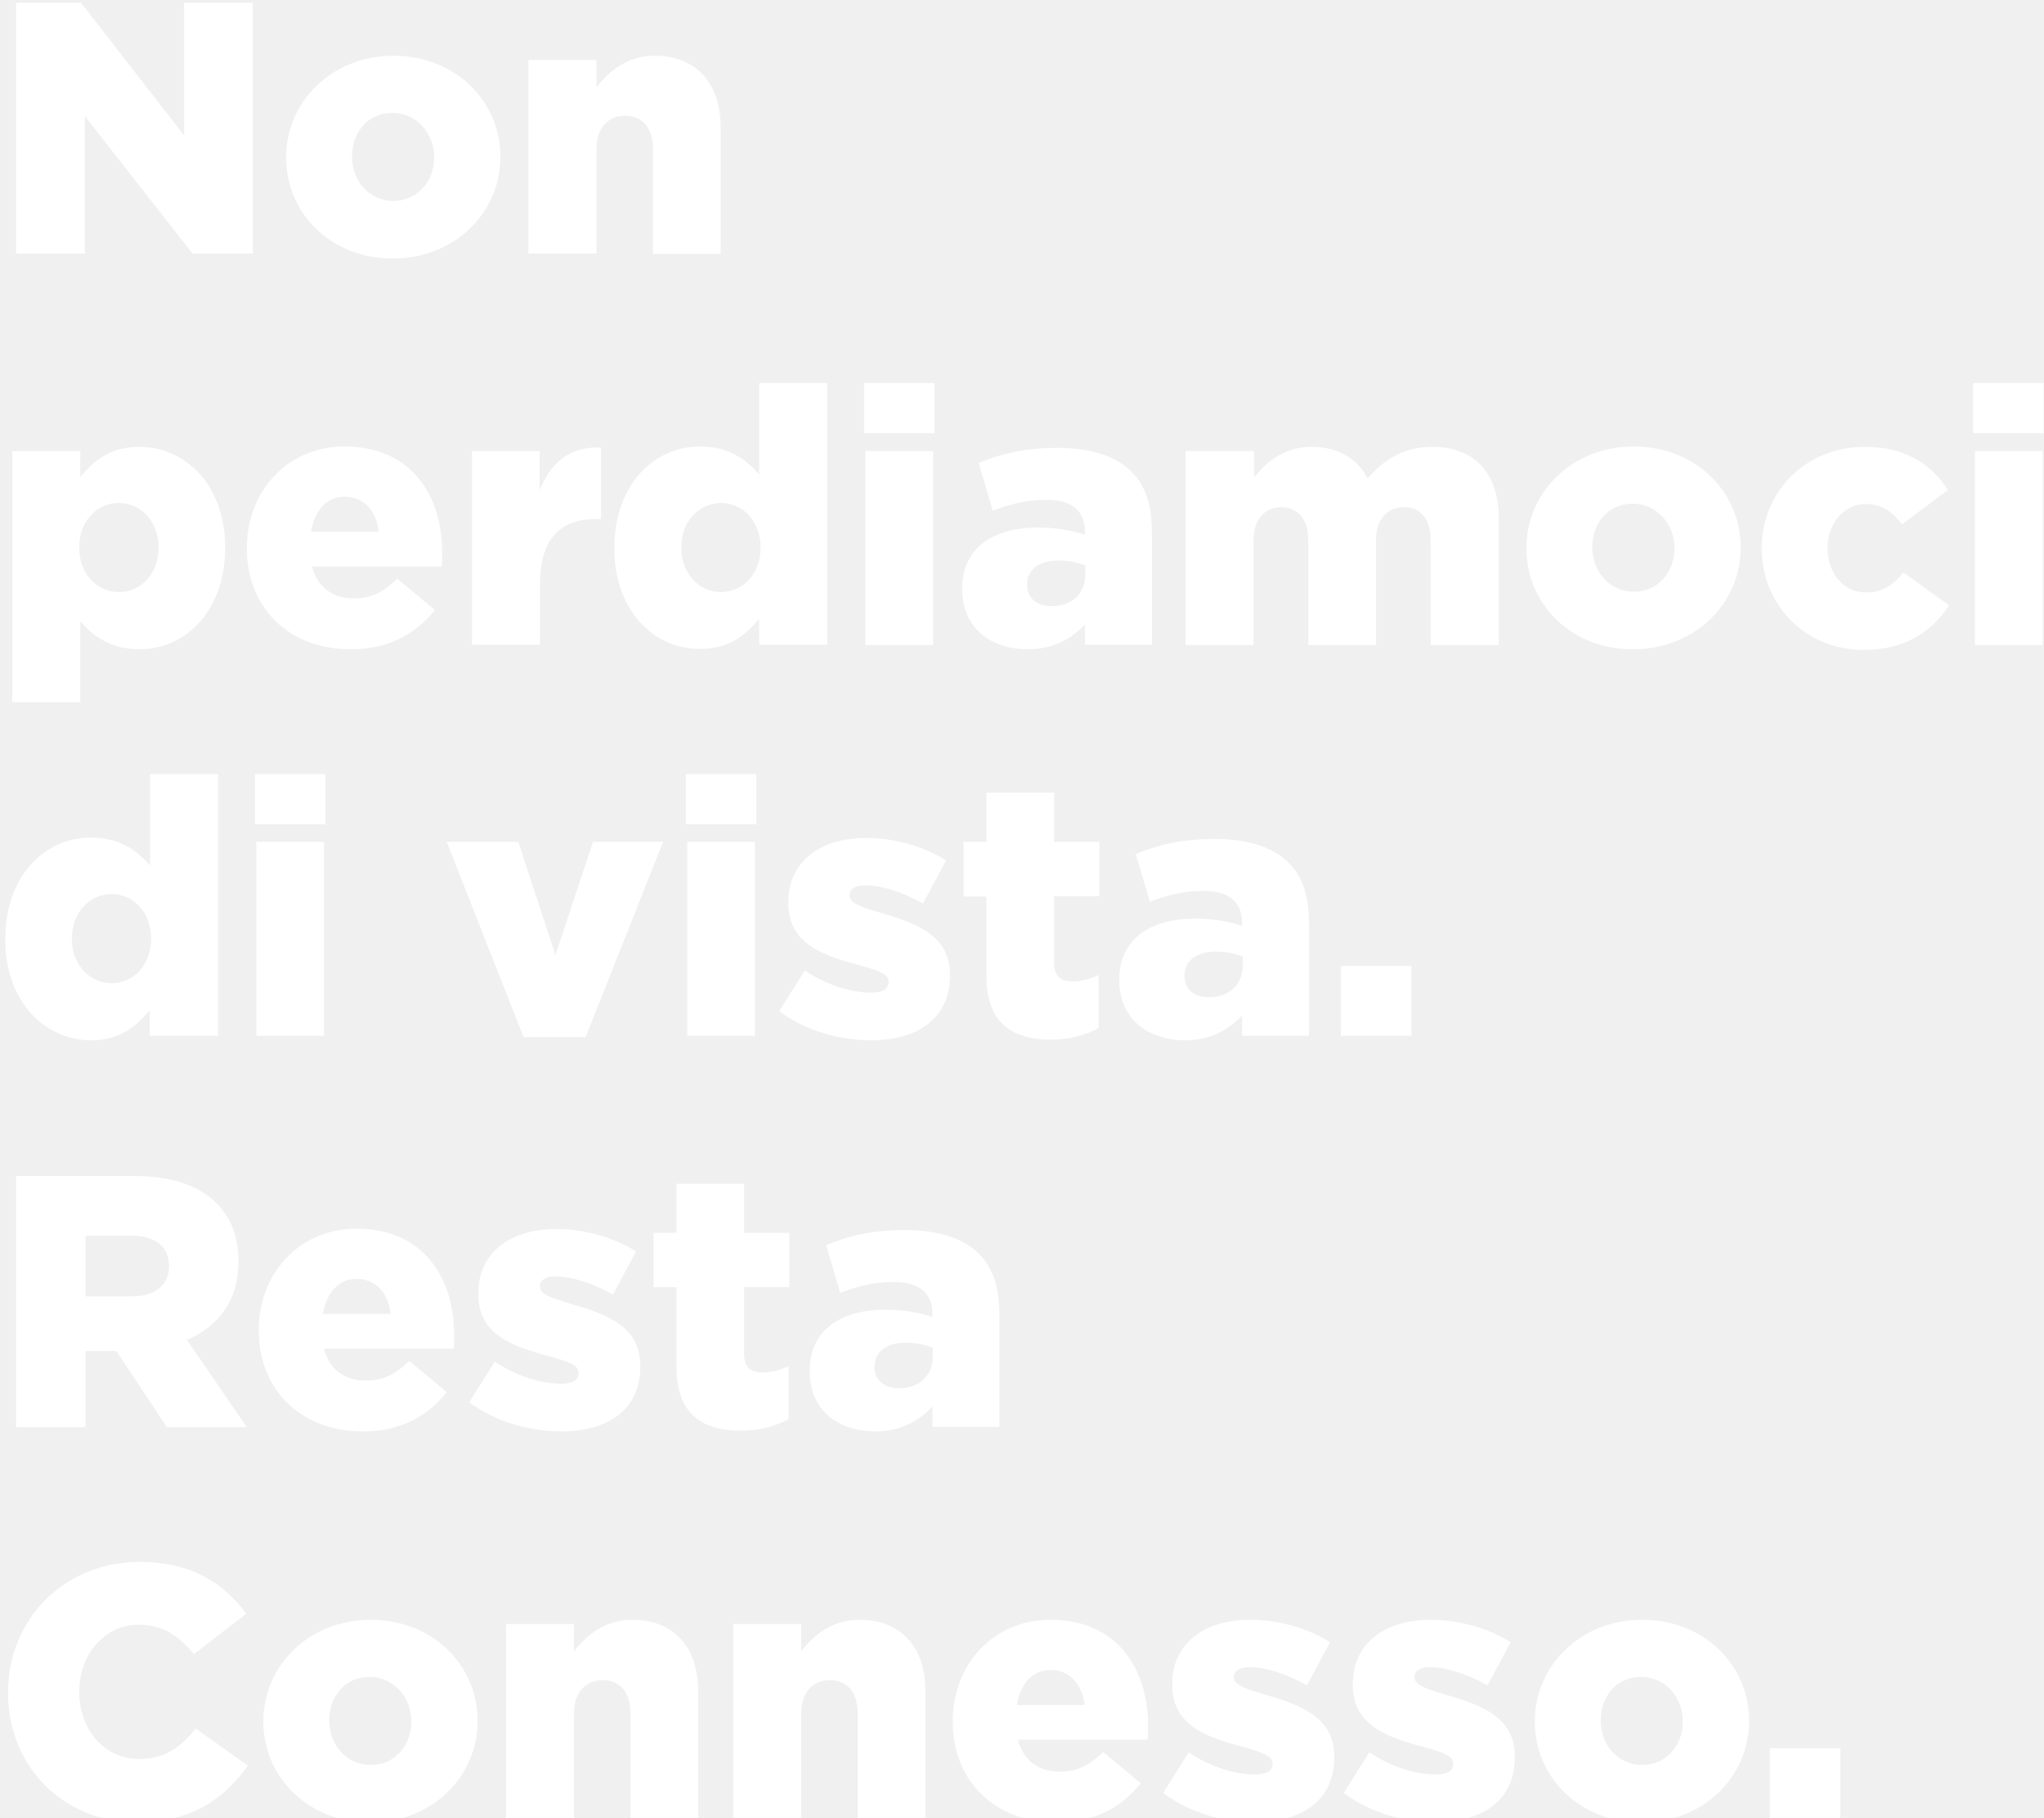
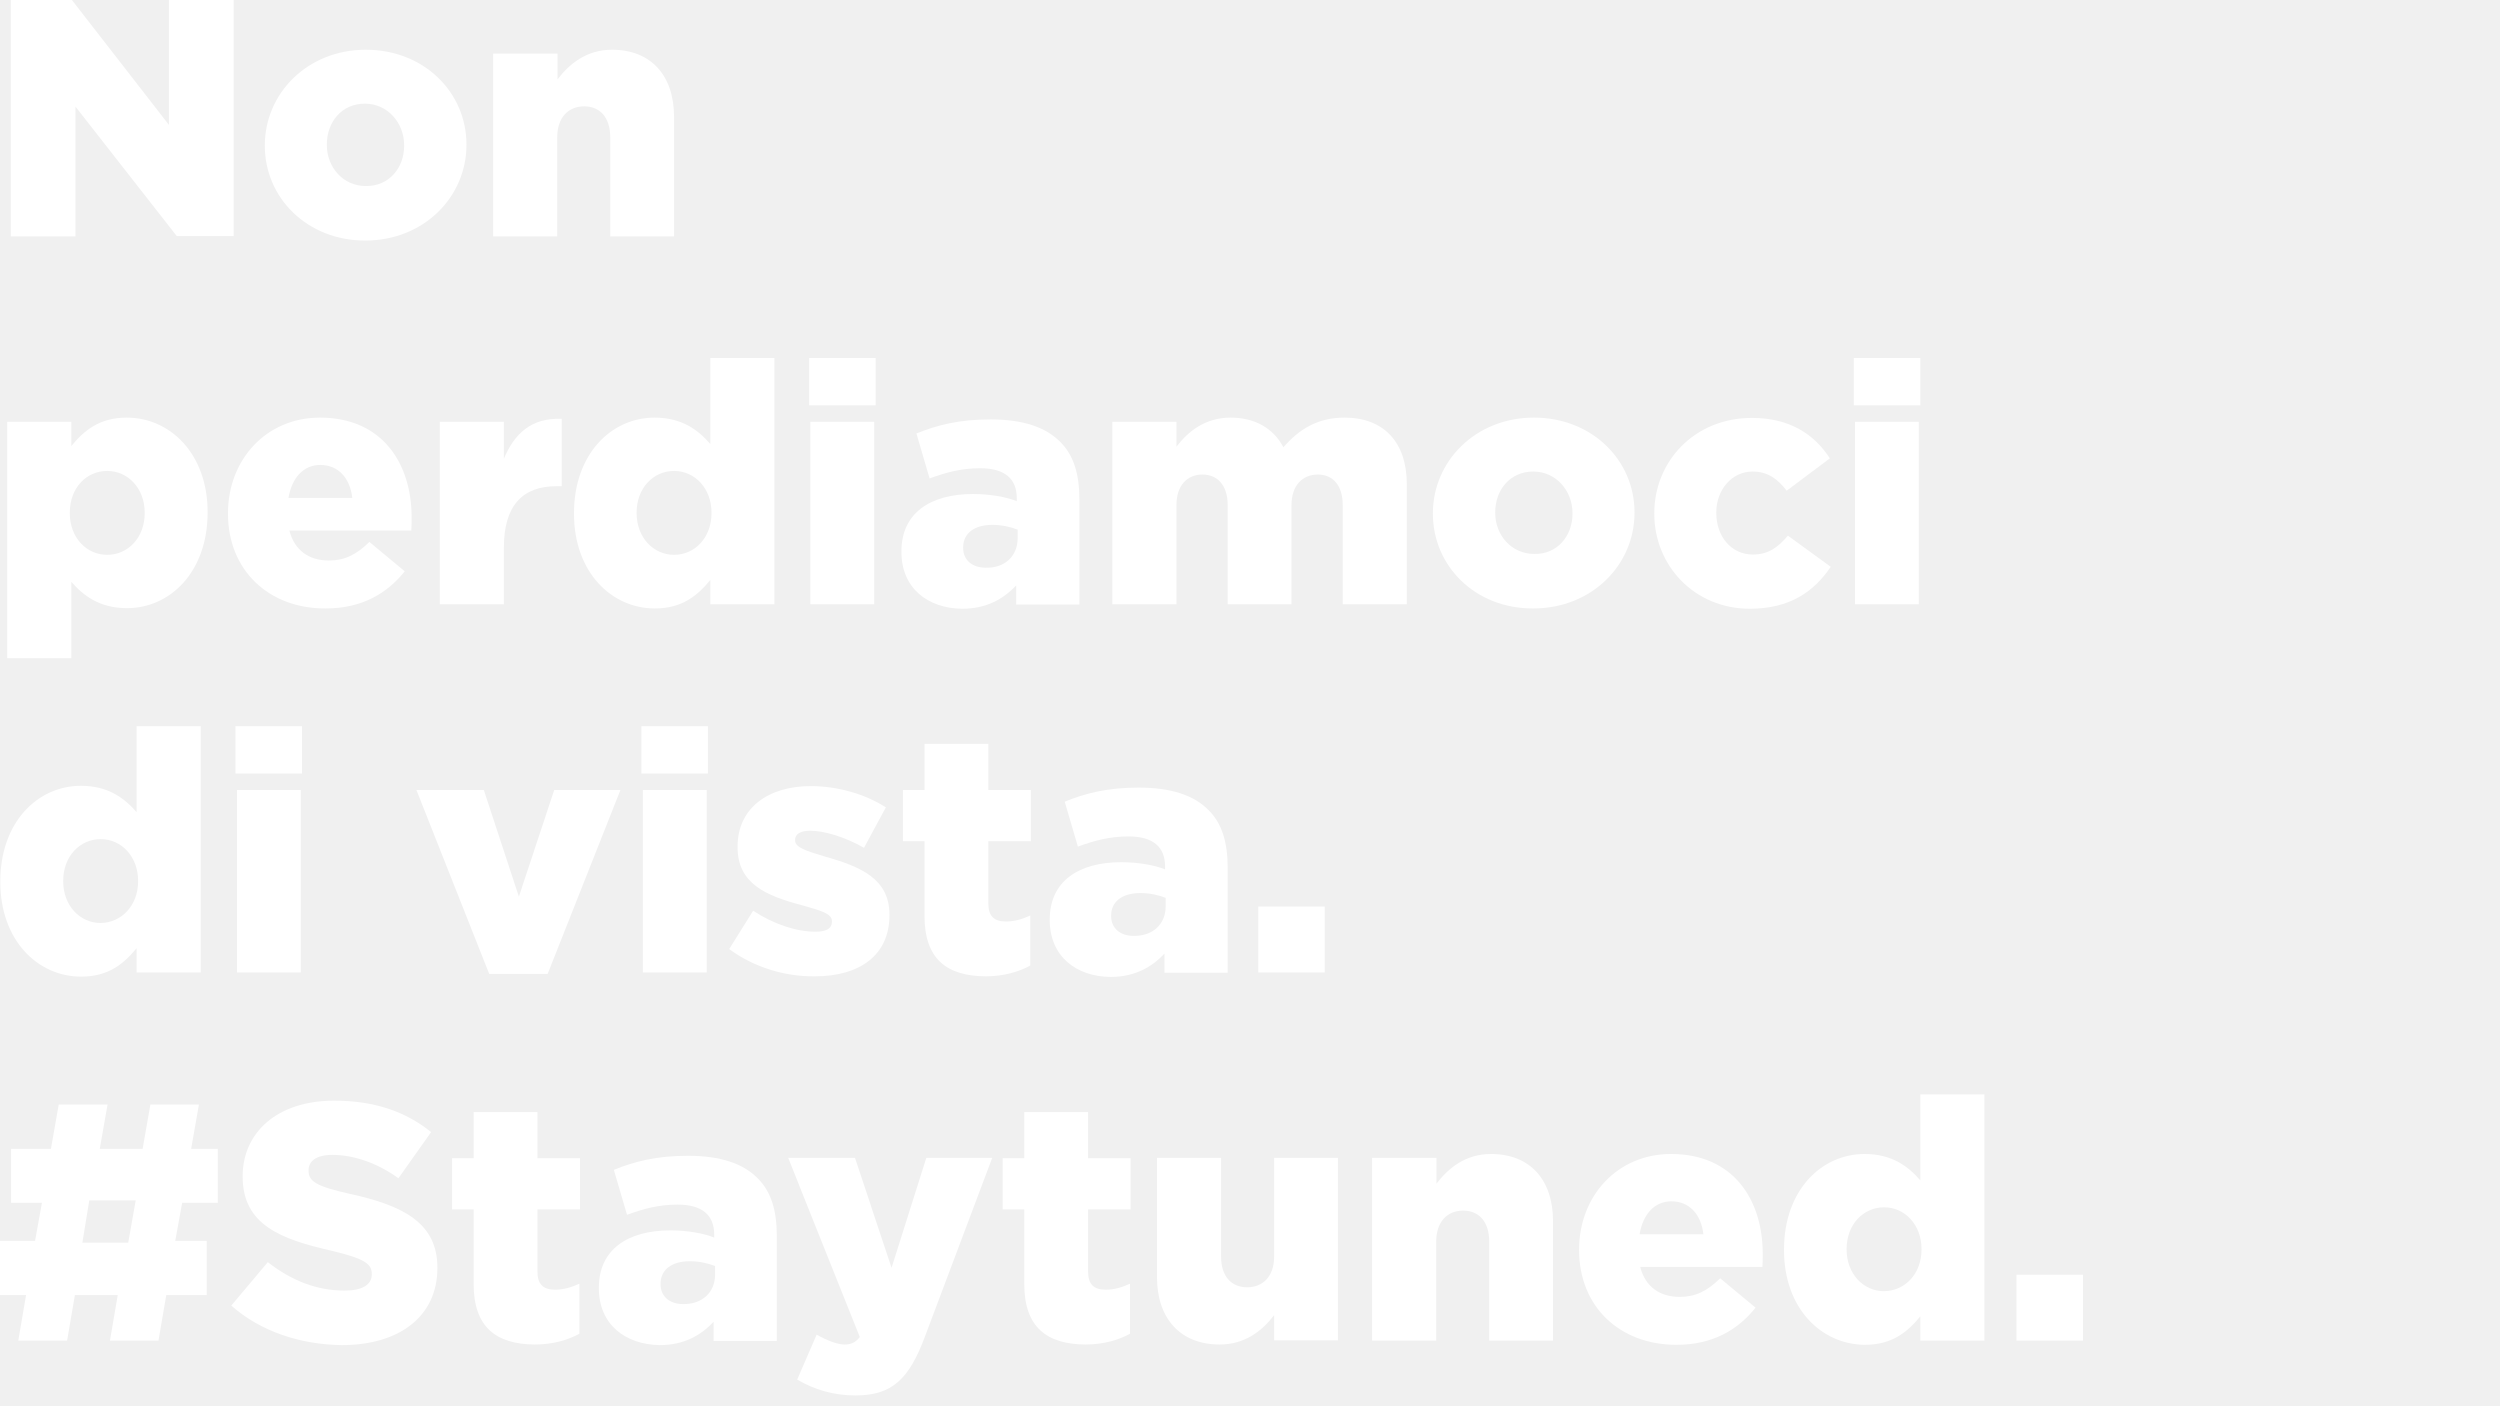
- <svg xmlns="http://www.w3.org/2000/svg" version="1.1" id="Laag_1" x="0px" y="0px" width="582.9px" height="518.3px" viewBox="0 0 582.9 518.3" style="enable-background:new 0 0 582.9 518.3;" xml:space="preserve">
+ <svg xmlns="http://www.w3.org/2000/svg" version="1.1" id="Laag_1" x="0px" y="0px" width="834.5px" height="469.1px" viewBox="0 0 834.5 469.1" style="enable-background:new 0 0 834.5 469.1;" xml:space="preserve">
  <style type="text/css">
	.st0{fill:#FFFFFF;}
</style>
-   <path class="st0" d="M4.6,0.8h18.5l29.4,37.8V0.8h19.6v71.5H54.9L24.2,33.1v39.2H4.6V0.8z" />
-   <path class="st0" d="M81.6,45v-0.2c0-15.7,12.9-28.9,30.6-28.9c17.7,0,30.5,13,30.5,28.7v0.2c0,15.7-12.9,28.9-30.7,28.9  C94.3,73.7,81.6,60.7,81.6,45z M123.8,45v-0.2c0-6.8-5-12.6-11.9-12.6c-7.1,0-11.5,5.6-11.5,12.4v0.2c0,6.7,4.9,12.5,11.8,12.5  C119.2,57.2,123.8,51.6,123.8,45z" />
-   <path class="st0" d="M150.7,17.1h19.4v7.8c3.6-4.6,8.7-9,16.6-9c11.8,0,18.8,7.8,18.8,20.3v36.2h-19.3V42.4c0-6.1-3.2-9.4-7.9-9.4  c-4.7,0-8.2,3.3-8.2,9.4v29.9h-19.4V17.1z" />
-   <path class="st0" d="M3.5,128.6h19.4v7.4c3.8-4.6,8.5-8.6,16.8-8.6c13.2,0,24.5,10.9,24.5,28.6v0.2c0,18-11.3,28.9-24.4,28.9  c-8.4,0-13.3-3.8-16.9-8v23.1H3.5V128.6z M45.2,156.2V156c0-7.4-5.1-12.6-11.3-12.6c-6.3,0-11.3,5.2-11.3,12.6v0.2  c0,7.4,5,12.6,11.3,12.6C40.1,168.8,45.2,163.7,45.2,156.2z" />
-   <path class="st0" d="M70.4,156.4v-0.2c0-16.1,11.5-28.9,27.9-28.9c19,0,27.8,14,27.8,30.2c0,1.2,0,2.7-0.1,4H89  c1.5,6,5.9,9.1,12,9.1c4.7,0,8.3-1.7,12.3-5.6l10.7,8.9c-5.3,6.7-13,11.2-23.9,11.2C82.7,185.2,70.4,173.5,70.4,156.4z M108,151.6  c-0.7-6.1-4.4-10-9.7-10c-5.1,0-8.6,3.9-9.6,10H108z" />
-   <path class="st0" d="M134.5,128.6h19.4v11.1c3.2-7.6,8.3-12.5,17.5-12.1v20.4h-1.6c-10.1,0-15.8,5.8-15.8,18.5v17.3h-19.4V128.6z" />
-   <path class="st0" d="M175.2,156.4v-0.2c0-18,11.3-28.9,24.4-28.9c8.4,0,13.3,3.8,16.9,8v-26.1h19.4v74.6h-19.4v-7.4  c-3.8,4.6-8.5,8.6-16.8,8.6C186.5,185.1,175.2,174.1,175.2,156.4z M216.9,156.2V156c0-7.3-5-12.6-11.3-12.6  c-6.2,0-11.3,5.2-11.3,12.6v0.2c0,7.4,5.1,12.6,11.3,12.6C211.8,168.8,216.9,163.6,216.9,156.2z" />
-   <path class="st0" d="M246.4,109.2h20.1v14.3h-20.1V109.2z M246.8,128.6h19.3v55.3h-19.3V128.6z" />
-   <path class="st0" d="M274.4,168v-0.2c0-11.5,8.7-17.4,21.7-17.4c5.1,0,10.1,0.9,13.3,2.1v-0.9c0-5.8-3.6-9.1-11-9.1  c-5.8,0-10.3,1.2-15.3,3.1l-4-13.6c6.2-2.6,12.9-4.3,22.4-4.3c9.9,0,16.7,2.4,21.1,6.7c4.2,4.1,5.9,9.8,5.9,17.6v31.8h-19.1V178  c-3.9,4.2-9.1,7.1-16.3,7.1C282.4,185.1,274.4,178.9,274.4,168z M309.5,163.8v-2.6c-2-0.8-4.8-1.4-7.7-1.4c-5.6,0-8.9,2.7-8.9,6.8  v0.2c0,3.8,2.9,6,6.8,6C305.6,172.9,309.5,169.3,309.5,163.8z" />
-   <path class="st0" d="M338.2,128.6h19.4v7.6c3.6-4.6,8.7-8.8,16.5-8.8c7.4,0,13,3.3,15.9,9c4.8-5.5,10.4-9,18.5-9  c11.8,0,18.9,7.4,18.9,20.2v36.3H408v-30c0-6-3-9.3-7.6-9.3c-4.6,0-8,3.3-8,9.3v30h-19.3v-30c0-6-3.1-9.3-7.7-9.3  c-4.6,0-7.9,3.3-7.9,9.3v30h-19.4V128.6z" />
-   <path class="st0" d="M435.3,156.4v-0.2c0-15.7,12.9-28.9,30.6-28.9c17.7,0,30.5,13,30.5,28.7v0.2c0,15.7-12.9,28.9-30.7,28.9  C448.1,185.2,435.3,172.2,435.3,156.4z M477.5,156.4v-0.2c0-6.8-5-12.6-11.9-12.6c-7.1,0-11.5,5.6-11.5,12.4v0.2  c0,6.7,4.9,12.5,11.8,12.5C472.9,168.7,477.5,163.1,477.5,156.4z" />
-   <path class="st0" d="M502.4,156.4v-0.2c0-15.6,12.1-28.8,29.5-28.8c11.3,0,18.9,4.9,23.6,12.3l-13.1,9.8c-2.8-3.6-5.7-5.8-10.3-5.8  c-6.3,0-10.9,5.6-10.9,12.4v0.2c0,7.2,4.5,12.6,11,12.6c4.7,0,7.7-2.1,10.6-5.7l13,9.4c-5.1,7.6-12.5,12.7-24.5,12.7  C514.5,185.2,502.4,172.1,502.4,156.4z" />
-   <path class="st0" d="M562.7,109.2h20.1v14.3h-20.1V109.2z M563.2,128.6h19.3v55.3h-19.3V128.6z" />
-   <path class="st0" d="M1.5,267.9v-0.2c0-18,11.3-28.9,24.4-28.9c8.4,0,13.3,3.8,16.9,8v-26.1h19.4v74.6H42.7V288  c-3.8,4.6-8.5,8.6-16.8,8.6C12.8,296.5,1.5,285.6,1.5,267.9z M43.1,267.7v-0.2c0-7.3-5-12.6-11.3-12.6c-6.2,0-11.3,5.2-11.3,12.6  v0.2c0,7.4,5.1,12.6,11.3,12.6C38.1,280.3,43.1,275.1,43.1,267.7z" />
-   <path class="st0" d="M72.7,220.7h20.1V235H72.7V220.7z M73.1,240h19.3v55.3H73.1V240z" />
-   <path class="st0" d="M127.4,240h20.4l10.6,32.3l10.7-32.3h20l-22.1,55.7h-17.7L127.4,240z" />
-   <path class="st0" d="M195.6,220.7h20.1V235h-20.1V220.7z M196,240h19.3v55.3H196V240z" />
-   <path class="st0" d="M222.2,288.3l7.3-11.6c6.3,4.2,13.2,6.3,18.9,6.3c3.4,0,5-1,5-3v-0.2c0-2.2-3.2-3.2-9-4.8  c-10.9-2.9-19.6-6.5-19.6-17.6v-0.2c0-11.8,9.4-18.3,22.2-18.3c8.1,0,16.5,2.4,22.8,6.4l-6.6,12.3c-5.7-3.3-12-5.2-16.4-5.2  c-3,0-4.5,1.1-4.5,2.8v0.2c0,2.1,3.3,3.2,9,4.9c10.9,3.1,19.6,6.8,19.6,17.6v0.2c0,12.2-9.1,18.5-22.6,18.5  C238.9,296.5,229.7,293.8,222.2,288.3z" />
-   <path class="st0" d="M281.3,278.2v-22.6h-6.5V240h6.5v-14h19.3v14h12.9v15.5h-12.9v18.8c0,3.9,1.7,5.5,5.3,5.5c2.6,0,5-0.7,7.4-1.8  v15.1c-3.5,1.9-8.1,3.3-13.5,3.3C288.2,296.4,281.3,291.3,281.3,278.2z" />
-   <path class="st0" d="M319.2,279.5v-0.2c0-11.5,8.7-17.4,21.7-17.4c5.1,0,10.1,0.9,13.3,2.1v-0.9c0-5.8-3.6-9.1-11-9.1  c-5.8,0-10.3,1.2-15.3,3.1l-4-13.6c6.2-2.6,12.9-4.3,22.4-4.3c9.9,0,16.7,2.4,21.1,6.7c4.2,4.1,5.9,9.8,5.9,17.6v31.8h-19.1v-5.8  c-3.9,4.2-9.1,7.1-16.3,7.1C327.2,296.5,319.2,290.4,319.2,279.5z M354.4,275.3v-2.6c-2-0.8-4.8-1.4-7.7-1.4c-5.6,0-8.9,2.7-8.9,6.8  v0.2c0,3.8,2.9,6,6.8,6C350.4,284.4,354.4,280.8,354.4,275.3z" />
-   <path class="st0" d="M382.4,275.4h20.1v19.9h-20.1V275.4z" />
-   <path class="st0" d="M4.6,335.3h33.8c10.9,0,18.5,2.9,23.3,7.7c4.2,4.2,6.3,9.6,6.3,16.7v0.2c0,11-5.8,18.3-14.7,22.1l17.1,24.9  H47.6l-14.4-21.7h-8.8v21.7H4.6V335.3z M37.6,369.6c6.6,0,10.6-3.3,10.6-8.5v-0.2c0-5.7-4.2-8.6-10.7-8.6H24.4v17.3H37.6z" />
-   <path class="st0" d="M73.8,379.4v-0.2c0-16.1,11.5-28.9,27.9-28.9c19,0,27.8,14,27.8,30.2c0,1.2,0,2.7-0.1,4h-37  c1.5,6,5.9,9.1,12,9.1c4.7,0,8.3-1.7,12.3-5.6l10.7,8.9c-5.3,6.7-13,11.2-23.9,11.2C86.1,408.1,73.8,396.5,73.8,379.4z M111.4,374.6  c-0.7-6.1-4.4-10-9.7-10c-5.1,0-8.6,3.9-9.6,10H111.4z" />
-   <path class="st0" d="M133.8,399.8l7.3-11.6c6.3,4.2,13.2,6.3,18.9,6.3c3.4,0,5-1,5-3v-0.2c0-2.2-3.2-3.2-9-4.8  c-10.9-2.9-19.6-6.5-19.6-17.6v-0.2c0-11.8,9.4-18.3,22.2-18.3c8.1,0,16.5,2.4,22.8,6.4l-6.6,12.3c-5.7-3.3-12-5.2-16.3-5.2  c-3,0-4.5,1.1-4.5,2.8v0.2c0,2.1,3.3,3.2,9,4.9c10.9,3.1,19.6,6.8,19.6,17.6v0.2c0,12.2-9.1,18.5-22.6,18.5  C150.5,408,141.3,405.3,133.8,399.8z" />
-   <path class="st0" d="M192.9,389.6v-22.6h-6.5v-15.5h6.5v-14h19.3v14h12.9v15.5h-12.9v18.8c0,3.9,1.7,5.5,5.3,5.5  c2.6,0,5-0.7,7.4-1.8v15.1c-3.5,1.9-8.1,3.3-13.5,3.3C199.8,407.9,192.9,402.8,192.9,389.6z" />
-   <path class="st0" d="M230.9,391v-0.2c0-11.5,8.7-17.4,21.7-17.4c5.1,0,10.1,0.9,13.3,2.1v-0.9c0-5.8-3.6-9.1-11-9.1  c-5.8,0-10.3,1.2-15.3,3.1l-4-13.6c6.2-2.6,12.9-4.3,22.4-4.3c9.9,0,16.7,2.4,21.1,6.7c4.2,4.1,5.9,9.8,5.9,17.6v31.8h-19.1V401  c-3.9,4.2-9.1,7.1-16.4,7.1C238.8,408,230.9,401.9,230.9,391z M266,386.8v-2.6c-2-0.8-4.8-1.4-7.7-1.4c-5.6,0-8.9,2.7-8.9,6.8v0.2  c0,3.8,2.9,6,6.8,6C262,395.9,266,392.3,266,386.8z" />
-   <path class="st0" d="M2.3,482.7v-0.2c0-20.8,15.9-37.2,37.6-37.2c14.6,0,24,6.1,30.3,14.8l-14.9,11.5c-4.1-5-8.8-8.4-15.6-8.4  c-10,0-17.1,8.6-17.1,19v0.2c0,10.7,7.1,19.1,17.1,19.1c7.5,0,11.9-3.5,16.1-8.7l14.9,10.6c-6.7,9.3-15.8,16.1-31.6,16.1  C18.7,519.7,2.3,504.1,2.3,482.7z" />
-   <path class="st0" d="M75.1,490.9v-0.2c0-15.7,12.9-28.9,30.6-28.9c17.7,0,30.5,13,30.5,28.7v0.2c0,15.7-12.9,28.9-30.7,28.9  C87.9,519.6,75.1,506.6,75.1,490.9z M117.3,490.9v-0.2c0-6.8-5-12.6-11.9-12.6c-7.1,0-11.5,5.6-11.5,12.4v0.2  c0,6.7,4.9,12.5,11.8,12.5C112.7,503.2,117.3,497.5,117.3,490.9z" />
-   <path class="st0" d="M144.3,463h19.4v7.8c3.6-4.6,8.7-9,16.6-9c11.8,0,18.8,7.8,18.8,20.3v36.2h-19.3v-29.9c0-6.1-3.2-9.4-7.9-9.4  s-8.2,3.3-8.2,9.4v29.9h-19.4V463z" />
-   <path class="st0" d="M209.1,463h19.4v7.8c3.6-4.6,8.7-9,16.6-9c11.8,0,18.8,7.8,18.8,20.3v36.2h-19.3v-29.9c0-6.1-3.2-9.4-7.9-9.4  c-4.7,0-8.2,3.3-8.2,9.4v29.9h-19.4V463z" />
-   <path class="st0" d="M271.7,490.9v-0.2c0-16.1,11.5-28.9,27.9-28.9c19,0,27.8,14,27.8,30.2c0,1.2,0,2.7-0.1,4h-37  c1.5,6,5.9,9.1,12,9.1c4.7,0,8.3-1.7,12.3-5.6l10.7,8.9c-5.3,6.7-13,11.2-23.9,11.2C284,519.6,271.7,508,271.7,490.9z M309.3,486.1  c-0.7-6.1-4.4-10-9.7-10c-5.1,0-8.6,3.9-9.6,10H309.3z" />
-   <path class="st0" d="M331.7,511.2l7.3-11.6c6.3,4.2,13.2,6.3,18.9,6.3c3.4,0,5-1,5-3v-0.2c0-2.2-3.2-3.2-9-4.8  c-10.9-2.9-19.6-6.5-19.6-17.6v-0.2c0-11.8,9.4-18.3,22.2-18.3c8.1,0,16.5,2.4,22.8,6.4l-6.6,12.3c-5.7-3.3-12-5.2-16.3-5.2  c-3,0-4.5,1.1-4.5,2.8v0.2c0,2.1,3.3,3.2,9,4.9c10.9,3.1,19.6,6.8,19.6,17.6v0.2c0,12.2-9.1,18.5-22.6,18.5  C348.5,519.5,339.3,516.8,331.7,511.2z" />
-   <path class="st0" d="M383.2,511.2l7.3-11.6c6.3,4.2,13.2,6.3,18.9,6.3c3.4,0,5-1,5-3v-0.2c0-2.2-3.2-3.2-9-4.8  c-10.9-2.9-19.6-6.5-19.6-17.6v-0.2c0-11.8,9.4-18.3,22.2-18.3c8.1,0,16.5,2.4,22.8,6.4l-6.6,12.3c-5.7-3.3-12-5.2-16.3-5.2  c-3,0-4.5,1.1-4.5,2.8v0.2c0,2.1,3.3,3.2,9,4.9c10.9,3.1,19.6,6.8,19.6,17.6v0.2c0,12.2-9.1,18.5-22.6,18.5  C400,519.5,390.8,516.8,383.2,511.2z" />
-   <path class="st0" d="M437.7,490.9v-0.2c0-15.7,12.9-28.9,30.6-28.9c17.7,0,30.5,13,30.5,28.7v0.2c0,15.7-12.9,28.9-30.7,28.9  C450.4,519.6,437.7,506.6,437.7,490.9z M479.9,490.9v-0.2c0-6.8-5-12.6-11.9-12.6c-7.1,0-11.5,5.6-11.5,12.4v0.2  c0,6.7,4.9,12.5,11.8,12.5C475.3,503.2,479.9,497.5,479.9,490.9z" />
-   <path class="st0" d="M504.7,498.4h20.1v19.9h-20.1V498.4z" />
+   <g>
+     <path class="st0" d="M3.6,0H24l32.4,41.7V0h21.6v78.8H59L25.2,35.6v43.3H3.6V0z" />
+     <path class="st0" d="M88.4,48.7v-0.2c0-17.3,14.2-31.9,33.7-31.9c19.5,0,33.6,14.3,33.6,31.6v0.2c0,17.3-14.2,31.9-33.8,31.9   C102.5,80.3,88.4,66,88.4,48.7z M134.9,48.7v-0.2c0-7.5-5.5-13.9-13.1-13.9c-7.8,0-12.7,6.2-12.7,13.6v0.2c0,7.4,5.4,13.7,13,13.7   C129.9,62.2,134.9,56,134.9,48.7z" />
+     <path class="st0" d="M164.7,17.9h21.4v8.6c3.9-5.1,9.6-9.9,18.2-9.9c13,0,20.7,8.6,20.7,22.4v39.9h-21.3v-33   c0-6.8-3.5-10.4-8.7-10.4c-5.2,0-9,3.6-9,10.4v33h-21.4V17.9z" />
+   </g>
+   <g>
+     <path class="st0" d="M2.4,140.8h21.4v8.1c4.2-5.1,9.3-9.5,18.5-9.5c14.5,0,27,12.1,27,31.5v0.2c0,19.8-12.5,31.9-26.9,31.9   c-9.2,0-14.6-4.2-18.6-8.8v25.5H2.4V140.8z M48.3,171.3v-0.2c0-8.1-5.6-13.9-12.5-13.9c-7,0-12.5,5.7-12.5,13.9v0.2   c0,8.1,5.5,13.9,12.5,13.9C42.7,185.2,48.3,179.5,48.3,171.3z" />
+     <path class="st0" d="M76.1,171.5v-0.2c0-17.8,12.7-31.9,30.7-31.9c20.9,0,30.6,15.4,30.6,33.3c0,1.4,0,2.9-0.1,4.4H96.6   c1.7,6.6,6.5,10,13.2,10c5.2,0,9.1-1.9,13.5-6.2l11.8,9.8c-5.9,7.4-14.3,12.4-26.4,12.4C89.7,203.2,76.1,190.3,76.1,171.5z    M117.6,166.2c-0.8-6.8-4.8-11-10.7-11c-5.6,0-9.5,4.3-10.6,11H117.6z" />
+     <path class="st0" d="M146.8,140.8h21.4v12.3c3.5-8.3,9.1-13.7,19.3-13.3v22.5h-1.8c-11.2,0-17.5,6.4-17.5,20.4v19h-21.4V140.8z" />
+     <path class="st0" d="M191.6,171.5v-0.2c0-19.8,12.5-31.9,26.9-31.9c9.2,0,14.6,4.2,18.6,8.8v-28.7h21.4v82.2h-21.4v-8.1   c-4.2,5.1-9.3,9.5-18.5,9.5C204.1,203.1,191.6,191,191.6,171.5z M237.5,171.3v-0.2c0-8-5.5-13.9-12.5-13.9   c-6.9,0-12.5,5.7-12.5,13.9v0.2c0,8.1,5.6,13.9,12.5,13.9C232,185.2,237.5,179.4,237.5,171.3z" />
+     <path class="st0" d="M270.1,119.5h22.2v15.8h-22.2V119.5z M270.5,140.8h21.3v60.9h-21.3V140.8z" />
+     <path class="st0" d="M300.9,184.3V184c0-12.7,9.6-19.1,23.9-19.1c5.6,0,11.2,1,14.6,2.4v-1c0-6.4-3.9-10-12.2-10   c-6.4,0-11.4,1.4-16.9,3.4l-4.4-15c6.9-2.8,14.2-4.7,24.7-4.7c10.9,0,18.4,2.6,23.2,7.4c4.6,4.5,6.5,10.8,6.5,19.4v35h-21.1v-6.4   c-4.3,4.6-10,7.8-18,7.8C309.7,203.1,300.9,196.3,300.9,184.3z M339.7,179.6v-2.8c-2.3-0.9-5.3-1.6-8.4-1.6c-6.2,0-9.8,2.9-9.8,7.5   v0.2c0,4.2,3.2,6.6,7.5,6.6C335.3,189.7,339.7,185.7,339.7,179.6z" />
+     <path class="st0" d="M371.3,140.8h21.4v8.3c3.9-5.1,9.6-9.7,18.1-9.7c8.1,0,14.3,3.6,17.6,9.9c5.3-6.1,11.5-9.9,20.4-9.9   c13,0,20.8,8.1,20.8,22.3v40h-21.4v-33.1c0-6.6-3.3-10.2-8.3-10.2c-5.1,0-8.8,3.6-8.8,10.2v33.1h-21.3v-33.1   c0-6.6-3.4-10.2-8.4-10.2c-5.1,0-8.7,3.6-8.7,10.2v33.1h-21.4V140.8z" />
+     <path class="st0" d="M478.3,171.5v-0.2c0-17.3,14.2-31.9,33.7-31.9c19.5,0,33.6,14.3,33.6,31.6v0.2c0,17.3-14.2,31.9-33.8,31.9   C492.4,203.2,478.3,188.9,478.3,171.5z M524.9,171.5v-0.2c0-7.5-5.5-13.9-13.1-13.9c-7.8,0-12.7,6.2-12.7,13.6v0.2   c0,7.4,5.4,13.7,13,13.7C519.8,185.1,524.9,178.9,524.9,171.5z" />
+     <path class="st0" d="M552.2,171.5v-0.2c0-17.2,13.3-31.8,32.6-31.8c12.5,0,20.8,5.4,26,13.5l-14.4,10.8c-3-3.9-6.3-6.4-11.4-6.4   c-7,0-12.1,6.2-12.1,13.6v0.2c0,7.9,5,13.9,12.2,13.9c5.2,0,8.4-2.4,11.7-6.3l14.3,10.4c-5.6,8.3-13.7,14-27,14   C565.6,203.2,552.2,188.8,552.2,171.5z" />
+     <path class="st0" d="M618.8,119.5H641v15.8h-22.2V119.5z M619.2,140.8h21.3v60.9h-21.3V140.8z" />
+   </g>
+   <g>
+     <path class="st0" d="M0.1,294.4v-0.2c0-19.8,12.5-31.9,26.9-31.9c9.2,0,14.6,4.2,18.6,8.8v-28.7H67v82.2H45.6v-8.1   c-4.2,5.1-9.3,9.5-18.5,9.5C12.6,326,0.1,313.9,0.1,294.4z M46.1,294.2V294c0-8-5.5-13.9-12.5-13.9c-6.9,0-12.5,5.7-12.5,13.9v0.2   c0,8.1,5.6,13.9,12.5,13.9C40.5,308,46.1,302.3,46.1,294.2z" />
+     <path class="st0" d="M78.6,242.4h22.2v15.8H78.6V242.4z M79.1,263.7h21.3v60.9H79.1V263.7z" />
+     <path class="st0" d="M139,263.7h22.5l11.7,35.6l11.8-35.6h22.1l-24.3,61.4h-19.5L139,263.7z" />
+     <path class="st0" d="M214.1,242.4h22.2v15.8h-22.2V242.4z M214.6,263.7h21.3v60.9h-21.3V263.7z" />
+     <path class="st0" d="M243.4,316.8l8-12.8c7,4.6,14.5,7,20.8,7c3.7,0,5.5-1.1,5.5-3.3v-0.2c0-2.5-3.5-3.5-9.9-5.3   c-12.1-3.2-21.6-7.2-21.6-19.4v-0.2c0-13,10.4-20.2,24.4-20.2c8.9,0,18.1,2.6,25.1,7.1l-7.3,13.5c-6.3-3.6-13.2-5.7-18-5.7   c-3.3,0-5,1.2-5,3v0.2c0,2.4,3.6,3.5,9.9,5.4c12.1,3.4,21.6,7.5,21.6,19.4v0.2c0,13.4-10,20.4-24.9,20.4   C261.9,326,251.7,322.9,243.4,316.8z" />
+     <path class="st0" d="M308.6,305.7v-24.9h-7.2v-17.1h7.2v-15.4h21.3v15.4h14.2v17.1h-14.2v20.7c0,4.3,1.9,6.1,5.9,6.1   c2.8,0,5.5-0.8,8.1-2v16.7c-3.8,2.1-8.9,3.6-14.9,3.6C316.1,325.8,308.6,320.2,308.6,305.7z" />
+     <path class="st0" d="M350.4,307.1v-0.2c0-12.7,9.6-19.1,23.9-19.1c5.6,0,11.2,1,14.6,2.4v-1c0-6.4-3.9-10-12.2-10   c-6.4,0-11.4,1.4-16.9,3.4l-4.4-15c6.9-2.8,14.2-4.7,24.7-4.7c10.9,0,18.4,2.6,23.2,7.4c4.6,4.5,6.5,10.8,6.5,19.4v35h-21.1v-6.4   c-4.3,4.6-10,7.8-18,7.8C359.2,326,350.4,319.2,350.4,307.1z M389.1,302.5v-2.8c-2.3-0.9-5.3-1.6-8.4-1.6c-6.2,0-9.8,2.9-9.8,7.5   v0.2c0,4.2,3.2,6.6,7.5,6.6C384.7,312.5,389.1,308.6,389.1,302.5z" />
+     <path class="st0" d="M420,302.6h22.2v22H420V302.6z" />
+   </g>
+   <g>
+     <path class="st0" d="M69,432.3H55.5l-2.6,15.2H36.7l2.6-15.2H25l-2.6,15.2H6.1l2.6-15.2H0v-18.1h11.7l2.3-12.7H3.7v-18H17l2.6-14.8   h16.3l-2.6,14.8h14.3l2.6-14.8h16.2l-2.6,14.8h8.9v18H60.8l-2.3,12.7H69V432.3z M27.5,414.8h15.3l2.5-14.1H29.8L27.5,414.8z" />
+     <path class="st0" d="M77.2,435.8l12.2-14.5c7.9,6.2,16.4,9.5,25.6,9.5c6,0,9.1-2,9.1-5.4v-0.2c0-3.4-2.6-5.1-13.4-7.7   c-16.8-3.8-29.7-8.6-29.7-24.7v-0.2c0-14.6,11.6-25.2,30.5-25.2c13.4,0,23.9,3.6,32.4,10.5l-10.9,15.4c-7.2-5.2-15.1-7.8-22.1-7.8   c-5.3,0-7.9,2.1-7.9,5.1v0.2c0,3.6,2.7,5.2,13.7,7.7c18,3.9,29.3,9.8,29.3,24.6v0.2c0,16.1-12.7,25.7-31.9,25.7   C100.1,448.8,86.9,444.4,77.2,435.8z" />
+     <path class="st0" d="M158.1,428.6v-24.9h-7.2v-17.1h7.2v-15.4h21.3v15.4h14.2v17.1h-14.2v20.7c0,4.3,1.9,6.1,5.9,6.1   c2.8,0,5.5-0.8,8.1-2v16.7c-3.8,2.1-8.9,3.6-14.9,3.6C165.7,448.7,158.1,443.1,158.1,428.6z" />
+     <path class="st0" d="M199.9,430v-0.2c0-12.7,9.6-19.1,23.9-19.1c5.6,0,11.2,1,14.6,2.4v-1c0-6.4-3.9-10-12.2-10   c-6.4,0-11.4,1.4-16.9,3.4l-4.4-15c6.9-2.8,14.2-4.7,24.7-4.7c10.9,0,18.4,2.6,23.2,7.4c4.6,4.5,6.5,10.8,6.5,19.4v35h-21.1v-6.4   c-4.3,4.6-10,7.8-18,7.8C208.7,448.8,199.9,442.1,199.9,430z M238.7,425.4v-2.8c-2.3-0.9-5.3-1.6-8.4-1.6c-6.2,0-9.8,2.9-9.8,7.5   v0.2c0,4.2,3.2,6.6,7.5,6.6C234.3,435.4,238.7,431.5,238.7,425.4z" />
+     <path class="st0" d="M309.2,386.5h22L308.8,446c-5.3,14.3-11,19.8-23.2,19.8c-7.5,0-13.9-2-19.5-5.3l6.5-15c3.5,2,7,3.3,9.3,3.3   c2.1,0,3.6-0.6,5.1-2.5l-23.9-59.8h22.3l12.2,36.7L309.2,386.5z" />
+     <path class="st0" d="M341.9,428.6v-24.9h-7.2v-17.1h7.2v-15.4h21.3v15.4h14.2v17.1h-14.2v20.7c0,4.3,1.9,6.1,5.9,6.1   c2.8,0,5.5-0.8,8.1-2v16.7c-3.8,2.1-8.9,3.6-14.9,3.6C349.5,448.7,341.9,443.1,341.9,428.6z" />
+     <path class="st0" d="M386.2,426.3v-39.8h21.4v33c0,6.6,3.5,10.2,8.7,10.2c5.2,0,9-3.6,9-10.2v-33h21.3v60.9h-21.3V439   c-3.9,5.1-9.6,9.8-18.2,9.8C394.1,448.8,386.2,440.2,386.2,426.3z" />
+     <path class="st0" d="M458.1,386.5h21.4v8.6c3.9-5.1,9.6-9.9,18.2-9.9c13,0,20.7,8.6,20.7,22.4v39.9h-21.3v-33   c0-6.8-3.5-10.4-8.7-10.4s-9,3.6-9,10.4v33h-21.4V386.5z" />
+     <path class="st0" d="M527.1,417.3v-0.2c0-17.8,12.7-31.9,30.7-31.9c20.9,0,30.6,15.4,30.6,33.3c0,1.4,0,2.9-0.1,4.4h-40.8   c1.7,6.6,6.5,10,13.2,10c5.2,0,9.1-1.9,13.5-6.2l11.8,9.8c-5.9,7.4-14.3,12.4-26.4,12.4C540.6,448.9,527.1,436.1,527.1,417.3z    M568.6,412c-0.8-6.8-4.8-11-10.7-11c-5.6,0-9.5,4.3-10.6,11H568.6z" />
+     <path class="st0" d="M595.5,417.3v-0.2c0-19.8,12.5-31.9,26.9-31.9c9.2,0,14.6,4.2,18.6,8.8v-28.7h21.4v82.2H641v-8.1   c-4.2,5.1-9.3,9.5-18.5,9.5C608,448.8,595.5,436.8,595.5,417.3z M641.4,417.1v-0.2c0-8-5.5-13.9-12.5-13.9   c-6.9,0-12.5,5.7-12.5,13.9v0.2c0,8.1,5.6,13.9,12.5,13.9C635.9,430.9,641.4,425.2,641.4,417.1z" />
+     <path class="st0" d="M673.1,425.5h22.2v22h-22.2V425.5z" />
+   </g>
</svg>
